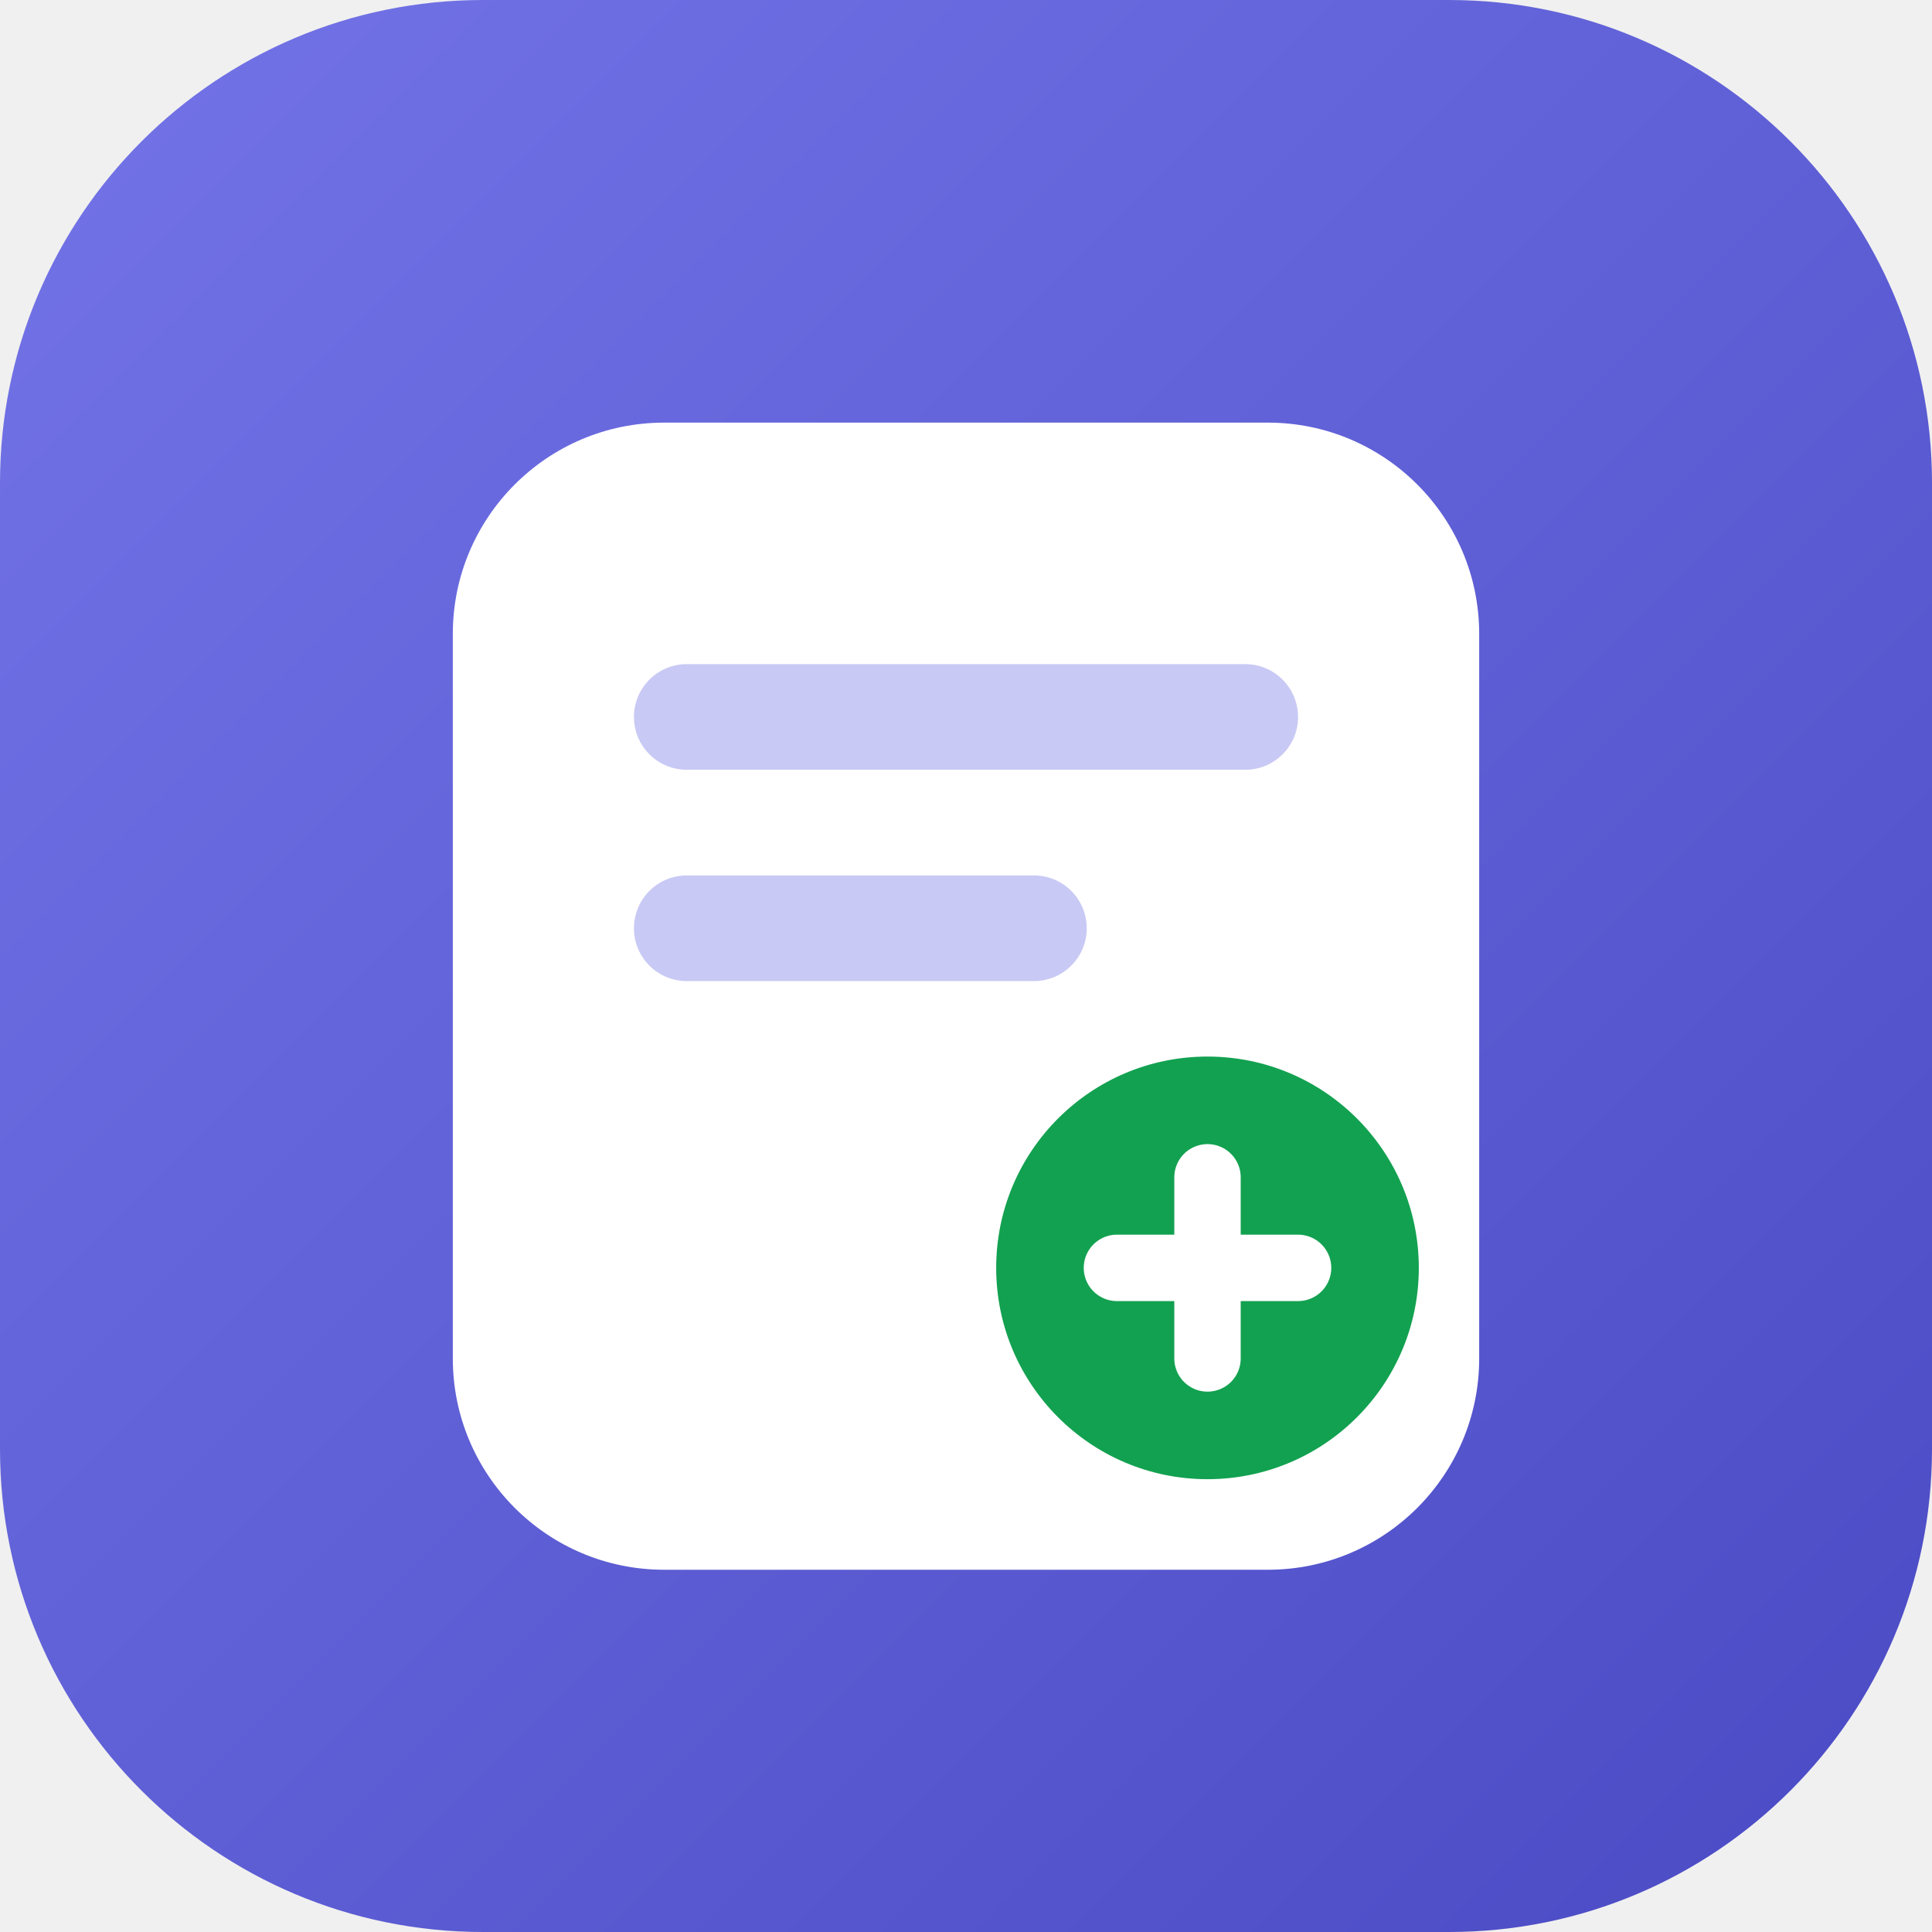
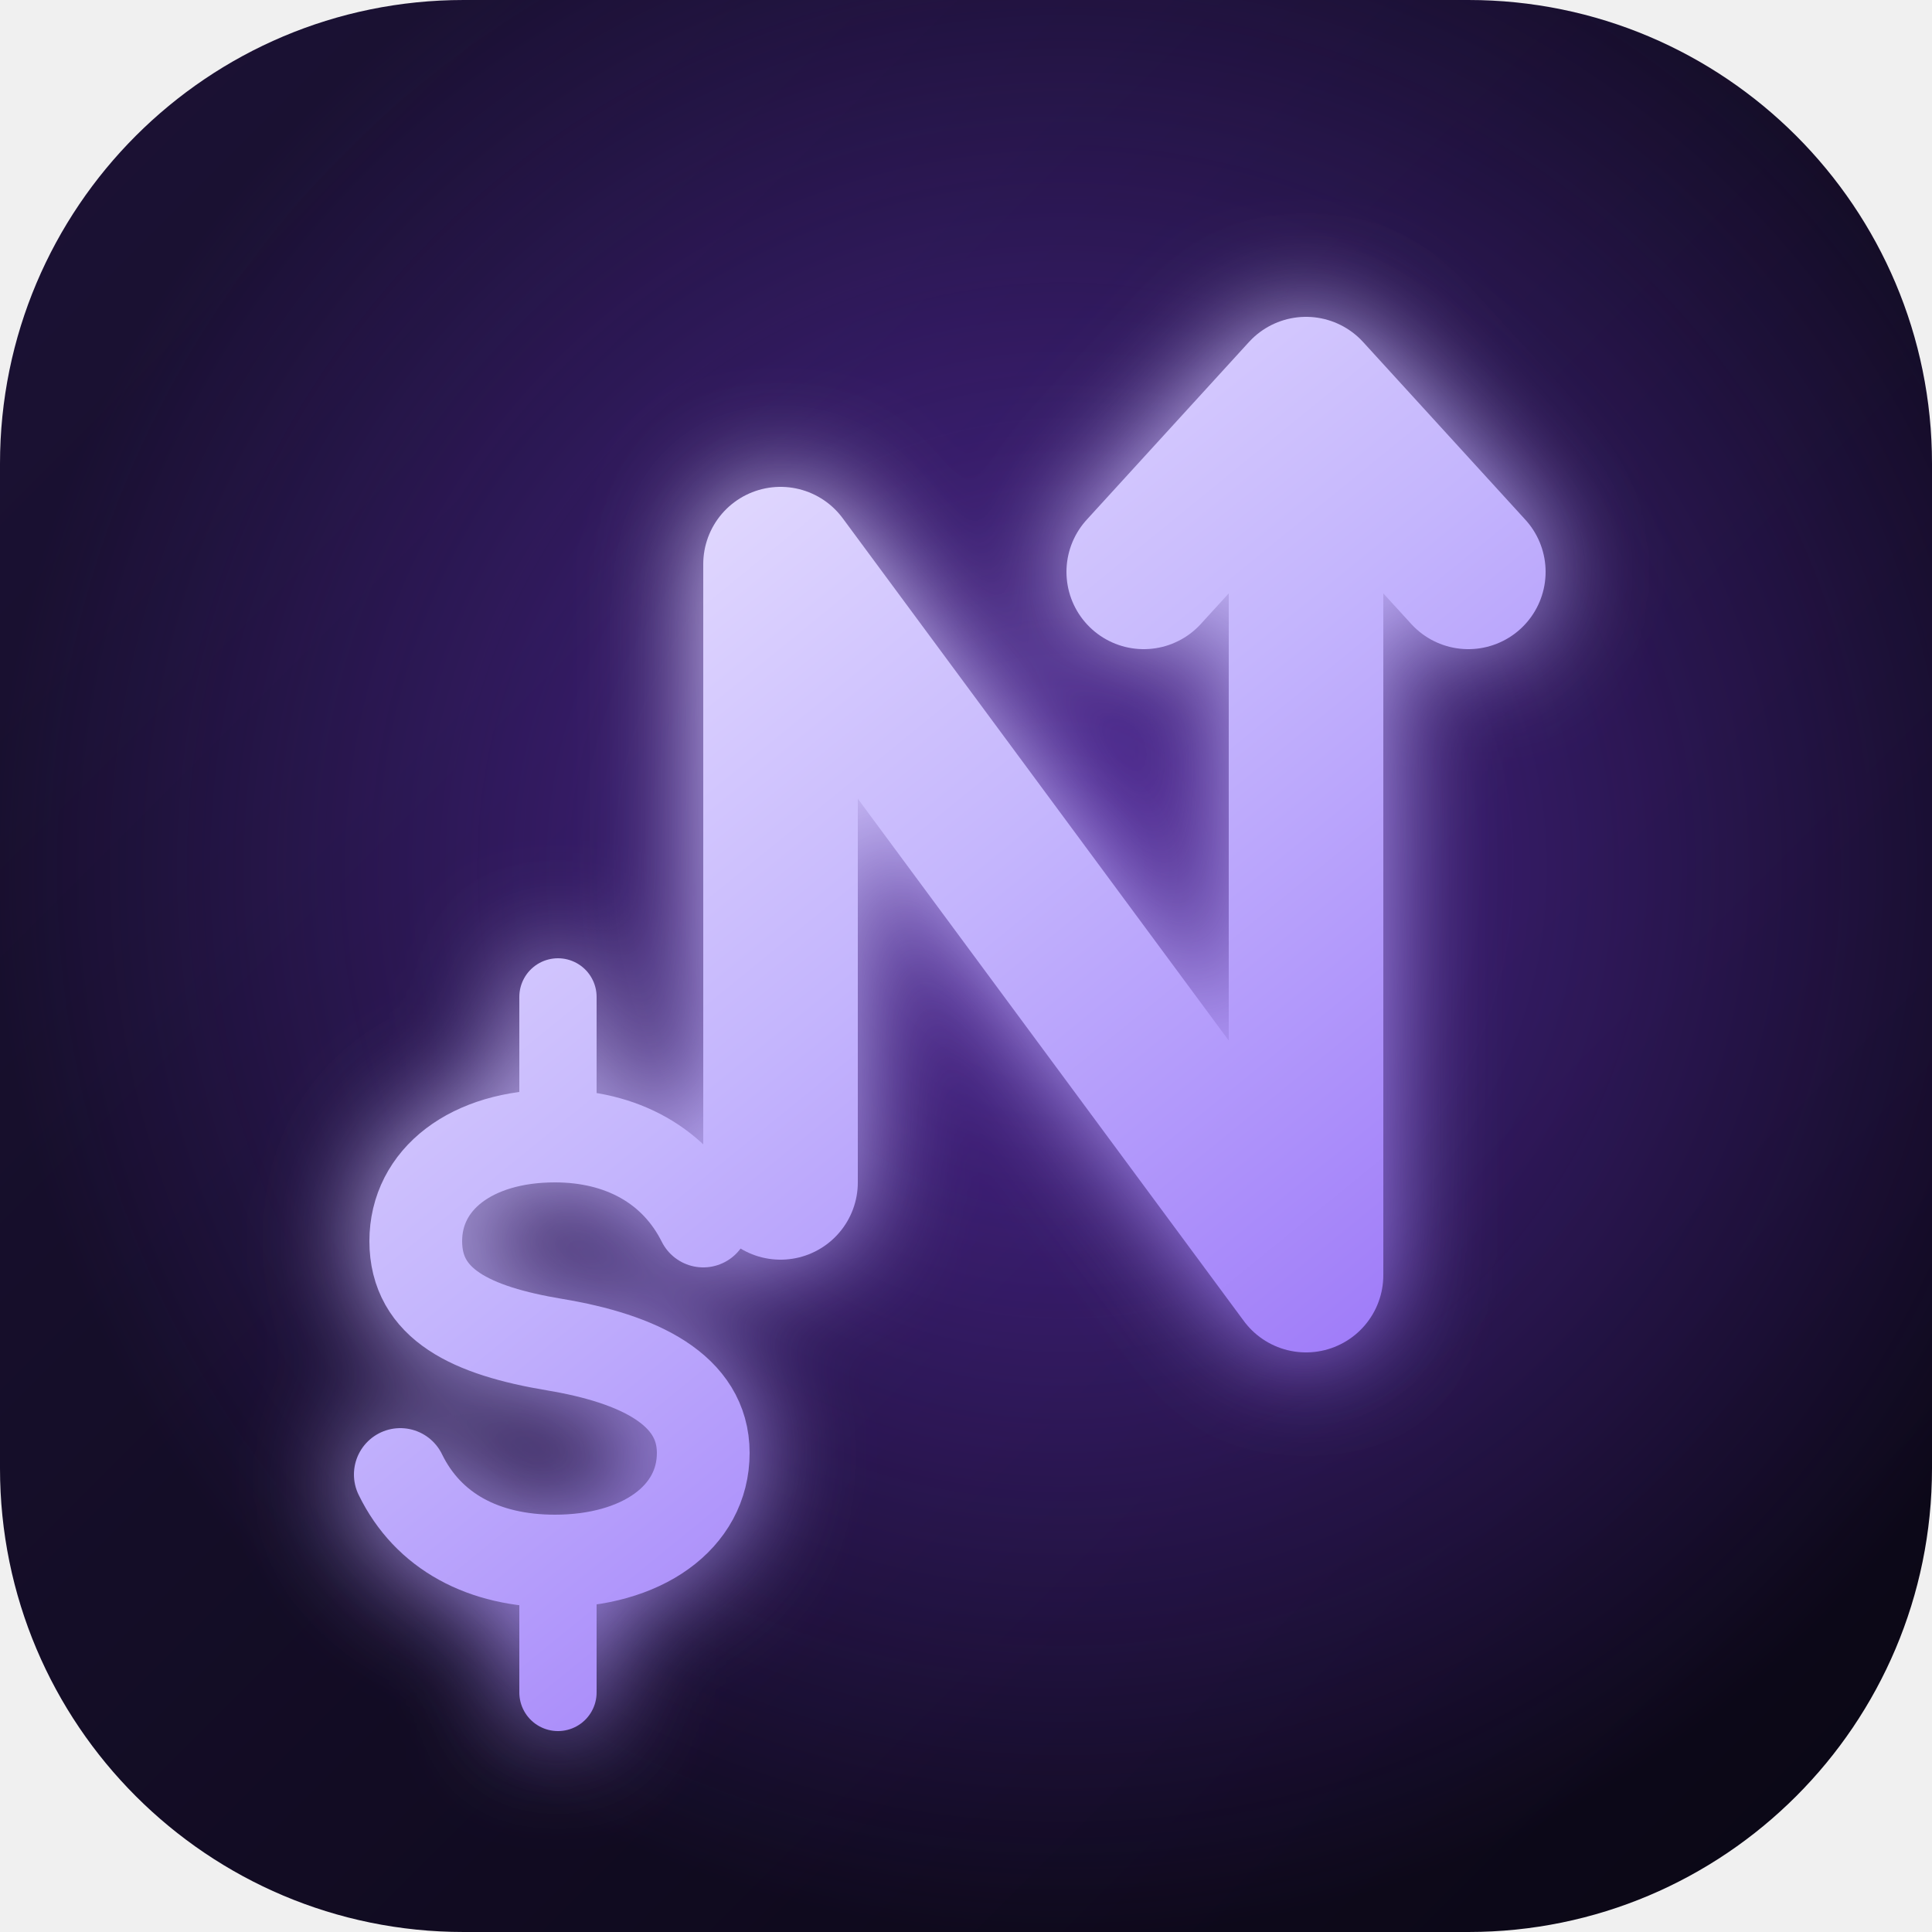
- <svg xmlns="http://www.w3.org/2000/svg" viewBox="0 0 64 64">
+ <svg xmlns="http://www.w3.org/2000/svg" viewBox="0 0 100 100">
  <defs>
-     <linearGradient id="g" x1="0" y1="0" x2="1" y2="1">
-       <stop offset="0" stop-color="#7474e8" />
-       <stop offset="1" stop-color="#4a4ac4" />
+     <linearGradient id="nx" gradientUnits="userSpaceOnUse" x1="14" y1="10" x2="84" y2="96">
+       <stop offset="0" stop-color="#f3eeff" />
+       <stop offset=".45" stop-color="#c4b5fd" />
+       <stop offset="1" stop-color="#8b5cf6" />
    </linearGradient>
+     <filter id="glow" x="-40%" y="-40%" width="180%" height="180%">
+       <feGaussianBlur stdDeviation="3.5" result="b" />
+       <feMerge>
+         <feMergeNode in="b" />
+         <feMergeNode in="SourceGraphic" />
+       </feMerge>
+     </filter>
+     <linearGradient id="bg" x1="0" y1="0" x2="1" y2="1">
+       <stop offset="0" stop-color="#1c1236" />
+       <stop offset="1" stop-color="#0a0714" />
+     </linearGradient>
+     <radialGradient id="halo" cx=".55" cy=".45" r=".55">
+       <stop offset="0" stop-color="#7c3aed" stop-opacity=".55" />
+       <stop offset="1" stop-color="#7c3aed" stop-opacity="0" />
+     </radialGradient>
  </defs>
-   <rect width="64" height="64" rx="16" fill="url(#g)" />
-   <rect x="15" y="14" width="34" height="38" rx="7" fill="#fff" />
-   <rect x="21" y="22" width="22" height="3.5" rx="1.75" fill="#c9c9f5" />
-   <rect x="21" y="29" width="15" height="3.5" rx="1.75" fill="#c9c9f5" />
-   <circle cx="40" cy="42" r="7" fill="#12a150" />
-   <path d="M37 42h6M40 39v6" stroke="#fff" stroke-width="2.2" stroke-linecap="round" />
+   <rect width="100" height="100" rx="24" fill="url(#bg)" />
+   <rect width="100" height="100" rx="24" fill="url(#halo)" />
+   <g transform="translate(10.00 10.00) scale(0.8)">
+     <g fill="none" stroke="url(#nx)" stroke-linecap="round" stroke-linejoin="round" filter="url(#glow)">
+       <path d="M38 64V24L72 70V14" stroke-width="10" />
+       <path d="M61.5 24.5 72 13 82.5 24.5" stroke-width="10" />
+       <path d="M33 66.5c-1.8-3.6-5.3-5.5-9.6-5.5-5.4 0-9 2.8-9 6.8 0 4.1 3.6 5.8 9 6.7 5.4.9 9.6 2.9 9.6 7 0 4.2-4 7-9.6 7-4.6 0-8.2-1.9-10-5.6" stroke-width="6" />
+       <path d="M23.6 52v9M23.6 88v9" stroke-width="5" />
+     </g>
+   </g>
</svg>
